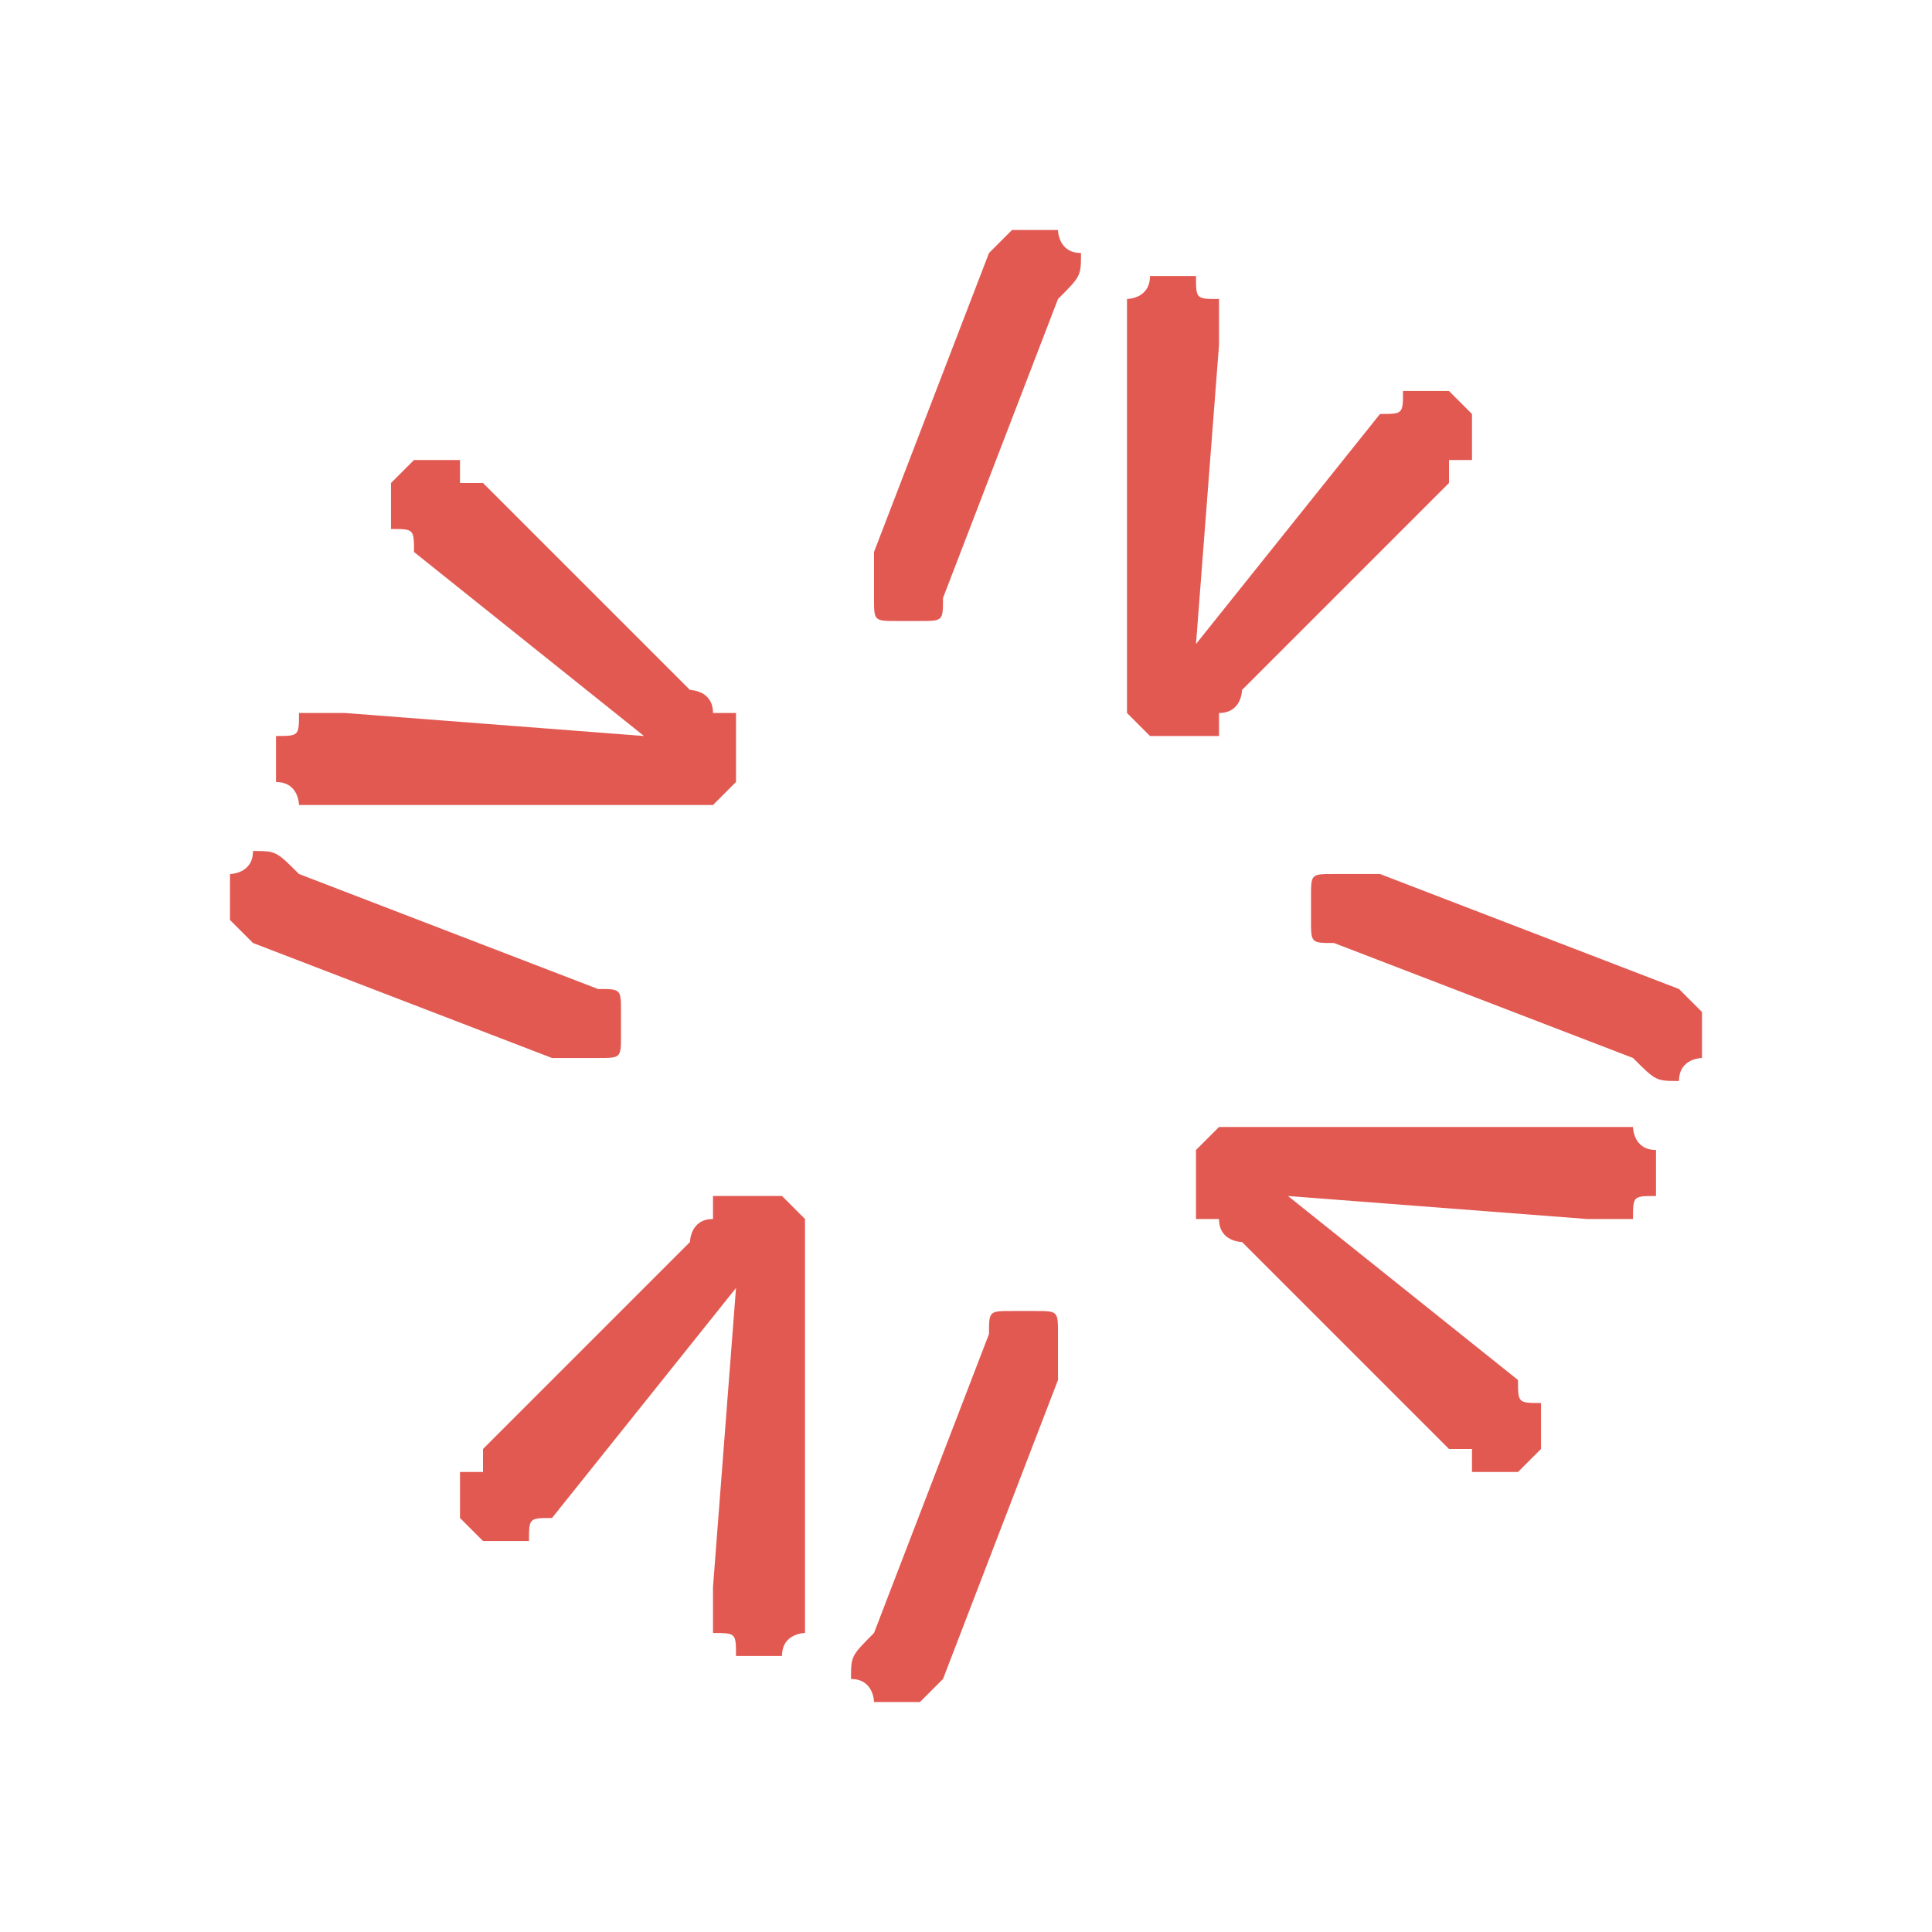
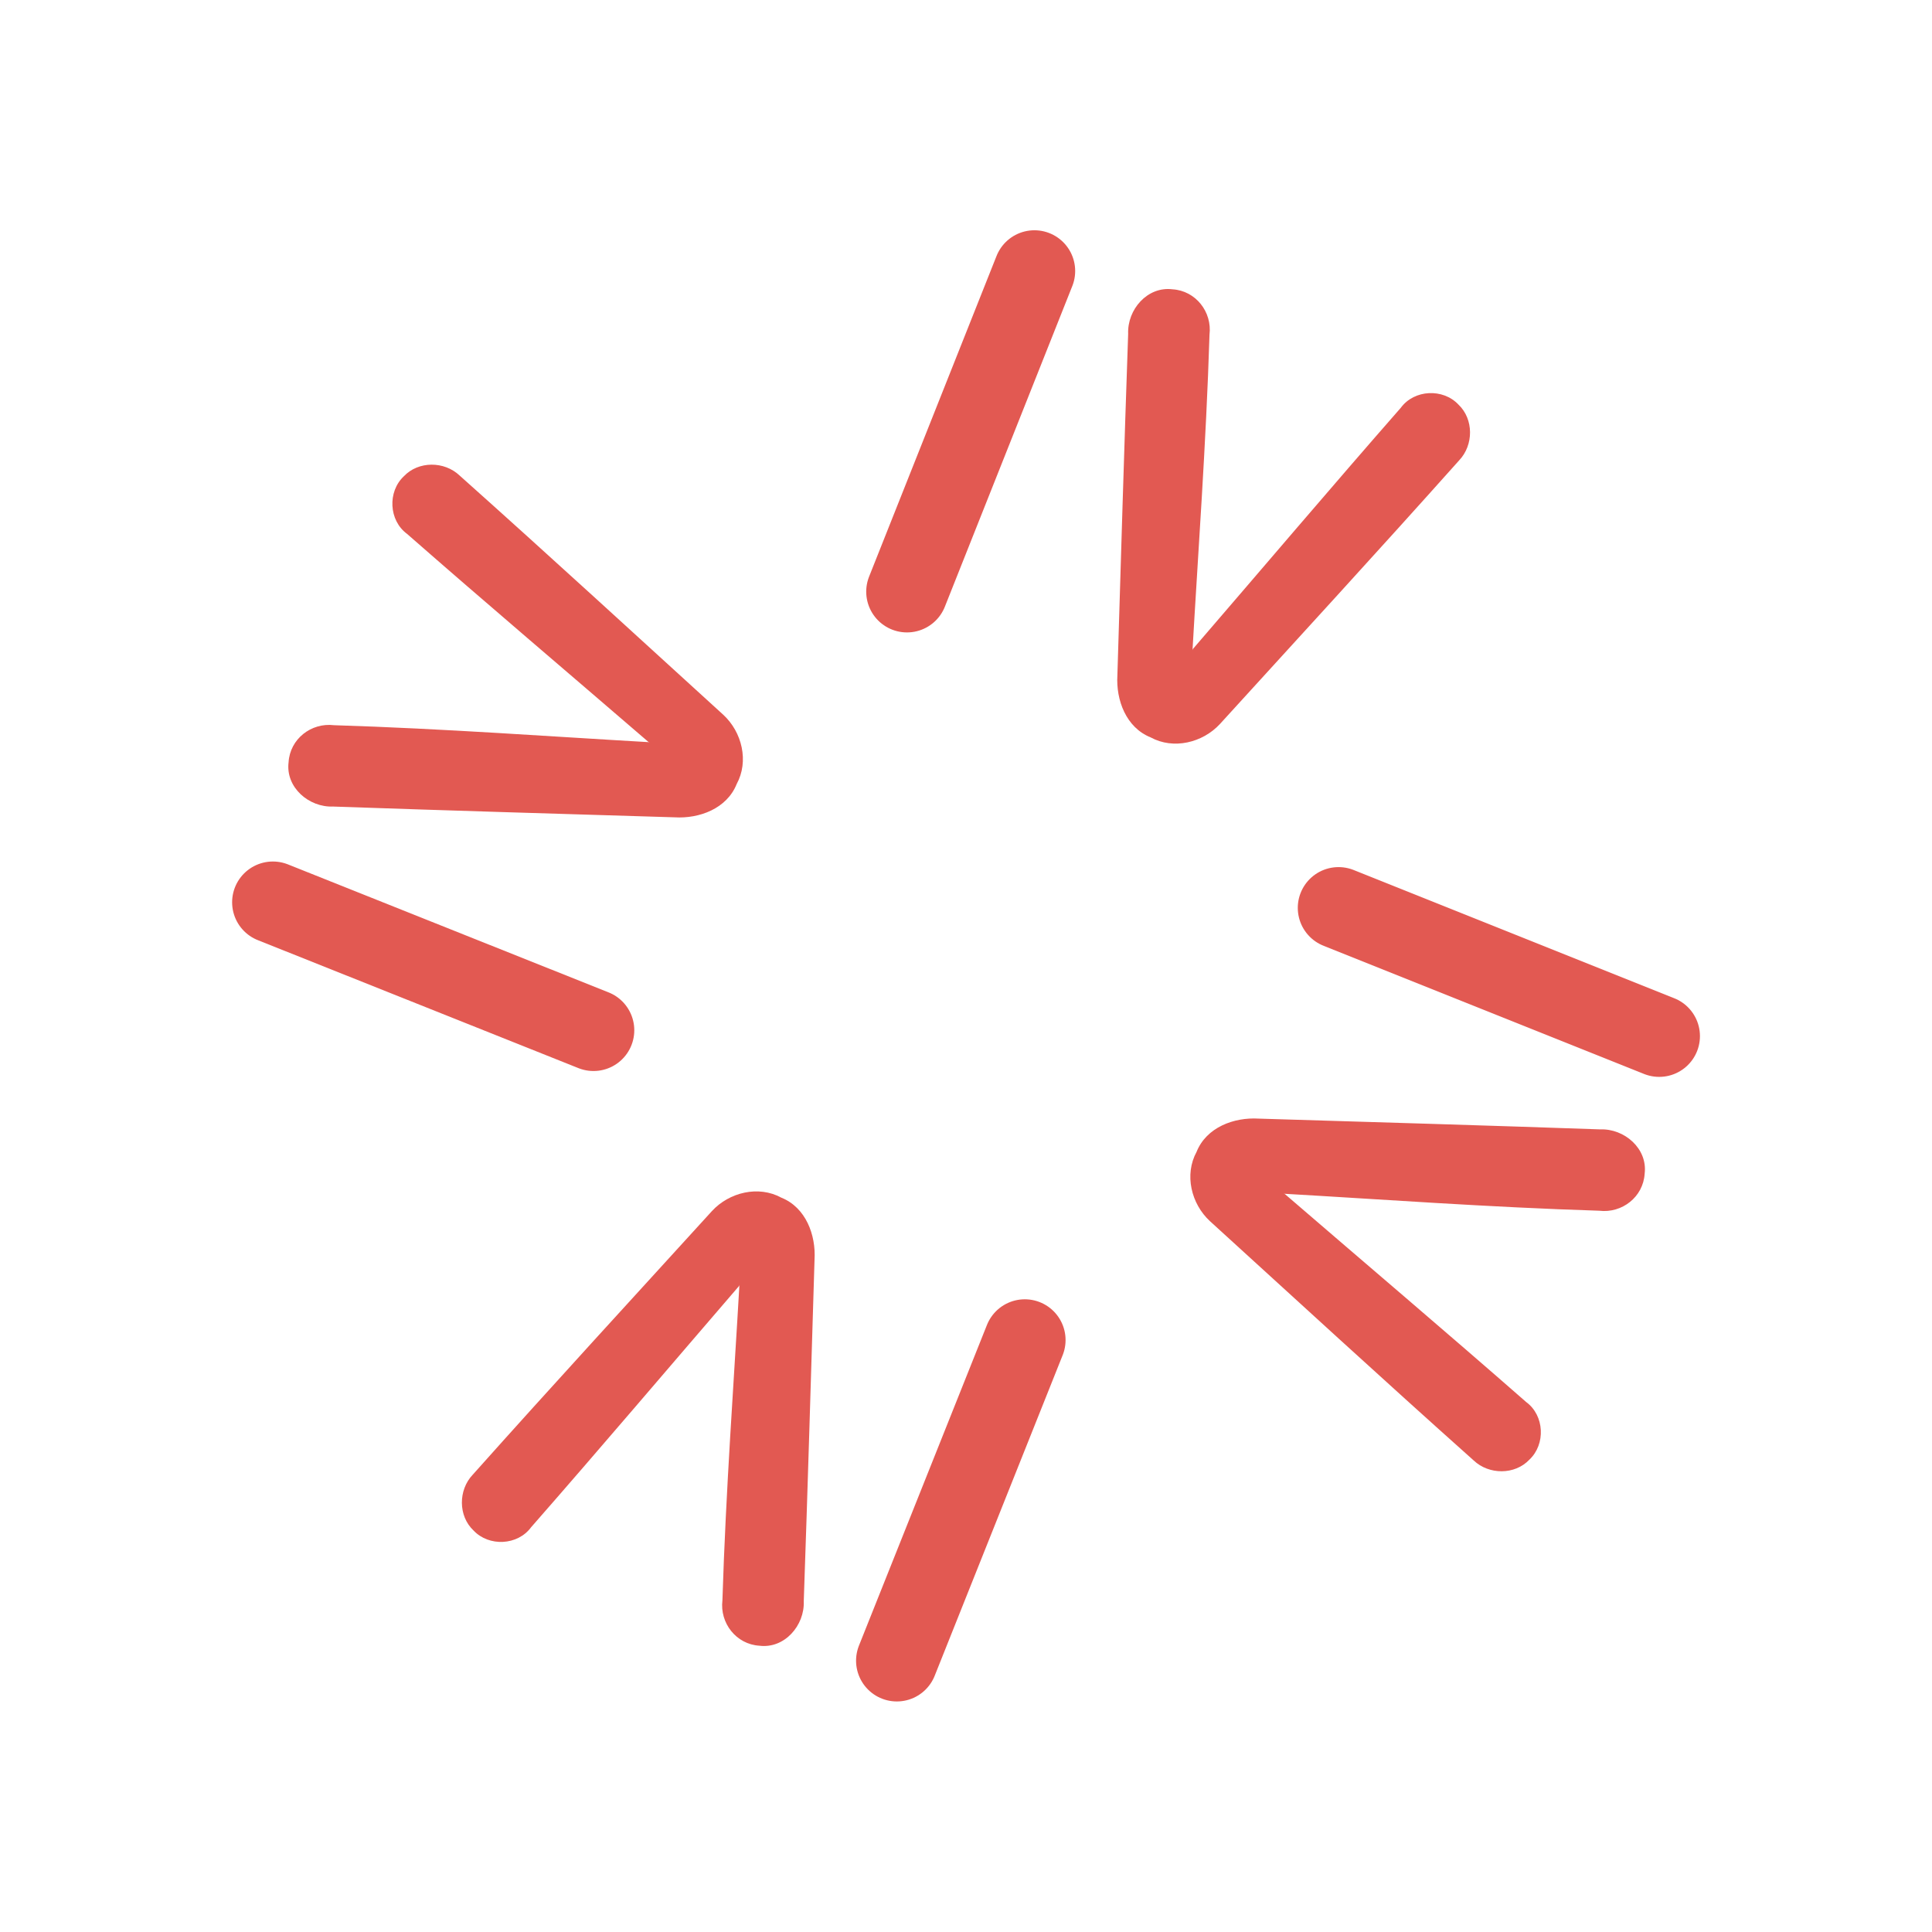
- <svg xmlns="http://www.w3.org/2000/svg" xml:space="preserve" width="84px" height="84px" version="1.1" shape-rendering="geometricPrecision" text-rendering="geometricPrecision" image-rendering="optimizeQuality" fill-rule="evenodd" clip-rule="evenodd" viewBox="0 0 84 84">
-   <g id="Ebene_x0020_1">
-     <rect fill="none" width="84" height="84" />
-     <path fill="#E25952" fill-rule="nonzero" d="M38 24l5 -13c0,0 1,-1 1,-1 1,0 1,0 2,0 0,0 0,1 1,1 0,1 0,1 -1,2l-5 13c0,1 0,1 -1,1 0,0 -1,0 -1,0 -1,0 -1,0 -1,-1 0,0 0,-1 0,-2z" />
-     <path id="1" fill="#E25952" fill-rule="nonzero" d="M53 15l-1 13 8 -10c1,0 1,0 1,-1 0,0 1,0 1,0 0,0 0,0 1,0 0,0 0,0 1,1 0,0 0,0 0,0 0,1 0,1 0,1 0,0 0,1 0,1 -1,0 -1,0 -1,0 0,0 0,1 0,1l-9 9c0,0 0,1 -1,1 0,0 0,0 0,1 -1,0 -1,0 -1,0 -1,0 -1,0 -2,0 0,0 -1,-1 -1,-1 0,0 0,0 0,-1 0,0 0,-1 0,-1 0,0 0,-1 0,-1l0 -13c0,0 0,0 0,0 0,-1 0,-1 0,-1 0,0 0,0 0,-1 0,0 1,0 1,-1 1,0 1,0 2,0 0,1 0,1 1,1 0,1 0,2 0,2z" />
-     <path fill="#E25952" fill-rule="nonzero" d="M24 46l-13 -5c0,0 -1,-1 -1,-1 0,-1 0,-1 0,-2 0,0 1,0 1,-1 1,0 1,0 2,1l13 5c1,0 1,0 1,1 0,0 0,1 0,1 0,1 0,1 -1,1 0,0 -1,0 -2,0z" />
-     <path id="1" fill="#E25952" fill-rule="nonzero" d="M15 31l13 1 -10 -8c0,-1 0,-1 -1,-1 0,0 0,-1 0,-1 0,0 0,0 0,-1 0,0 0,0 1,-1 0,0 0,0 0,0 1,0 1,0 1,0 0,0 1,0 1,0 0,1 0,1 0,1 0,0 1,0 1,0l9 9c0,0 1,0 1,1 0,0 0,0 1,0 0,1 0,1 0,1 0,1 0,1 0,2 0,0 -1,1 -1,1 0,0 0,0 -1,0 0,0 -1,0 -1,0 0,0 -1,0 -1,0l-13 0c0,0 0,0 0,0 -1,0 -1,0 -1,0 0,0 0,0 -1,0 0,0 0,-1 -1,-1 0,-1 0,-1 0,-2 1,0 1,0 1,-1 1,0 2,0 2,0z" />
-     <path fill="#E25952" fill-rule="nonzero" d="M46 60l-5 13c0,0 -1,1 -1,1 -1,0 -1,0 -2,0 0,0 0,-1 -1,-1 0,-1 0,-1 1,-2l5 -13c0,-1 0,-1 1,-1 0,0 1,0 1,0 1,0 1,0 1,1 0,0 0,1 0,2z" />
-     <path id="1" fill="#E25952" fill-rule="nonzero" d="M31 69l1 -13 -8 10c-1,0 -1,0 -1,1 0,0 -1,0 -1,0 0,0 0,0 -1,0 0,0 0,0 -1,-1 0,0 0,0 0,0 0,-1 0,-1 0,-1 0,0 0,-1 0,-1 1,0 1,0 1,0 0,0 0,-1 0,-1l9 -9c0,0 0,-1 1,-1 0,0 0,0 0,-1 1,0 1,0 1,0 1,0 1,0 2,0 0,0 1,1 1,1 0,0 0,0 0,1 0,0 0,1 0,1 0,0 0,1 0,1l0 13c0,0 0,0 0,0 0,1 0,1 0,1 0,0 0,0 0,1 0,0 -1,0 -1,1 -1,0 -1,0 -2,0 0,-1 0,-1 -1,-1 0,-1 0,-2 0,-2z" />
-     <path fill="#E25952" fill-rule="nonzero" d="M60 38l13 5c0,0 1,1 1,1 0,1 0,1 0,2 0,0 -1,0 -1,1 -1,0 -1,0 -2,-1l-13 -5c-1,0 -1,0 -1,-1 0,0 0,-1 0,-1 0,-1 0,-1 1,-1 0,0 1,0 2,0z" />
-     <path id="1" fill="#E25952" fill-rule="nonzero" d="M69 53l-13 -1 10 8c0,1 0,1 1,1 0,0 0,1 0,1 0,0 0,0 0,1 0,0 0,0 -1,1 0,0 0,0 0,0 -1,0 -1,0 -1,0 0,0 -1,0 -1,0 0,-1 0,-1 0,-1 0,0 -1,0 -1,0l-9 -9c0,0 -1,0 -1,-1 0,0 0,0 -1,0 0,-1 0,-1 0,-1 0,-1 0,-1 0,-2 0,0 1,-1 1,-1 0,0 0,0 1,0 0,0 1,0 1,0 0,0 1,0 1,0l13 0c0,0 0,0 0,0 1,0 1,0 1,0 0,0 0,0 1,0 0,0 0,1 1,1 0,1 0,1 0,2 -1,0 -1,0 -1,1 -1,0 -2,0 -2,0z" />
+ <svg xmlns="http://www.w3.org/2000/svg" width="7.11mm" height="7.11mm" clip-rule="evenodd" fill-rule="evenodd" image-rendering="optimizeQuality" shape-rendering="geometricPrecision" text-rendering="geometricPrecision" version="1.1" viewBox="0 0 711 711" xml:space="preserve">
+   <g clip-rule="evenodd" fill="#e25952" fill-rule="evenodd" shape-rendering="geometricPrecision">
+     <g transform="rotate(22 633 410)">
+       <path transform="rotate(-22 1375 619)" d="m513-163-46.9 118" fill="none" stroke="#e25952" stroke-linecap="round" stroke-width="30" />
+       <path d="m389 324c12.6-37.1 24.9-74.3 37.7-111 2.07-8.11 11.7-12.5 19.2-9.04 7.28 2.84 10.8 11.7 7.97 18.9-15.4 42.9-30.5 83-45.3 123-3.33 8.78-12.3 15.2-21.8 14.1-9.72 0.032-17-7.94-19.9-16.6-14.5-39.3-29.1-78.7-43.4-118-3.67-8.11-0.037-18.9 8.98-21.3 8.13-2.73 16.7 2.23 18.9 10.4 13.8 37.4 26.7 77.6 37.7 110z" />
+     </g>
+     <g transform="rotate(-68 276 410)">
+       <path transform="rotate(68 147 180)" d="m233 68.6 118 47.1" fill="none" stroke="#e25952" stroke-linecap="round" stroke-width="30" />
+       <path d="m389 324c12.6-37.1 24.9-74.3 37.7-111 2.07-8.11 11.7-12.5 19.2-9.04 7.28 2.84 10.8 11.7 7.97 18.9-15.4 42.9-30.5 83-45.3 123-3.33 8.78-12.3 15.2-21.8 14.1-9.72 0.032-17-7.94-19.9-16.6-14.5-39.3-29.1-78.7-43.4-118-3.67-8.11-0.037-18.9 8.98-21.3 8.13-2.73 16.7 2.23 18.9 10.4 13.8 37.4 26.7 77.6 37.7 110z" />
+     </g>
+     <g transform="rotate(202 345 410)">
+       <path transform="rotate(158 386 266)" d="m463 349 47.1-118" fill="none" stroke="#e25952" stroke-linecap="round" stroke-width="30" />
+       <path d="m389 324c12.6-37.1 24.9-74.3 37.7-111 2.07-8.11 11.7-12.5 19.2-9.04 7.28 2.84 10.8 11.7 7.97 18.9-15.4 42.9-30.5 83-45.3 123-3.33 8.78-12.3 15.2-21.8 14.1-9.72 0.032-17-7.94-19.9-16.6-14.5-39.3-29.1-78.7-43.4-118-3.67-8.11-0.037-18.9 8.98-21.3 8.13-2.73 16.7 2.23 18.9 10.4 13.8 37.4 26.7 77.6 37.7 110z" />
+     </g>
+     <g transform="rotate(112 392 410)">
+       <path d="m389 324c12.6-37.1 24.9-74.3 37.7-111 2.07-8.11 11.7-12.5 19.2-9.04 7.28 2.84 10.8 11.7 7.97 18.9-15.4 42.9-30.5 83-45.3 123-3.33 8.78-12.3 15.2-21.8 14.1-9.72 0.032-17-7.94-19.9-16.6-14.5-39.3-29.1-78.7-43.4-118-3.67-8.11-0.037-18.9 8.98-21.3 8.13-2.73 16.7 2.23 18.9 10.4 13.8 37.4 26.7 77.6 37.7 110z" />
+       <path transform="rotate(248 547 323)" d="m743 118-118-47.2" fill="none" stroke="#e25952" stroke-linecap="round" stroke-width="30" />
+     </g>
  </g>
</svg>
